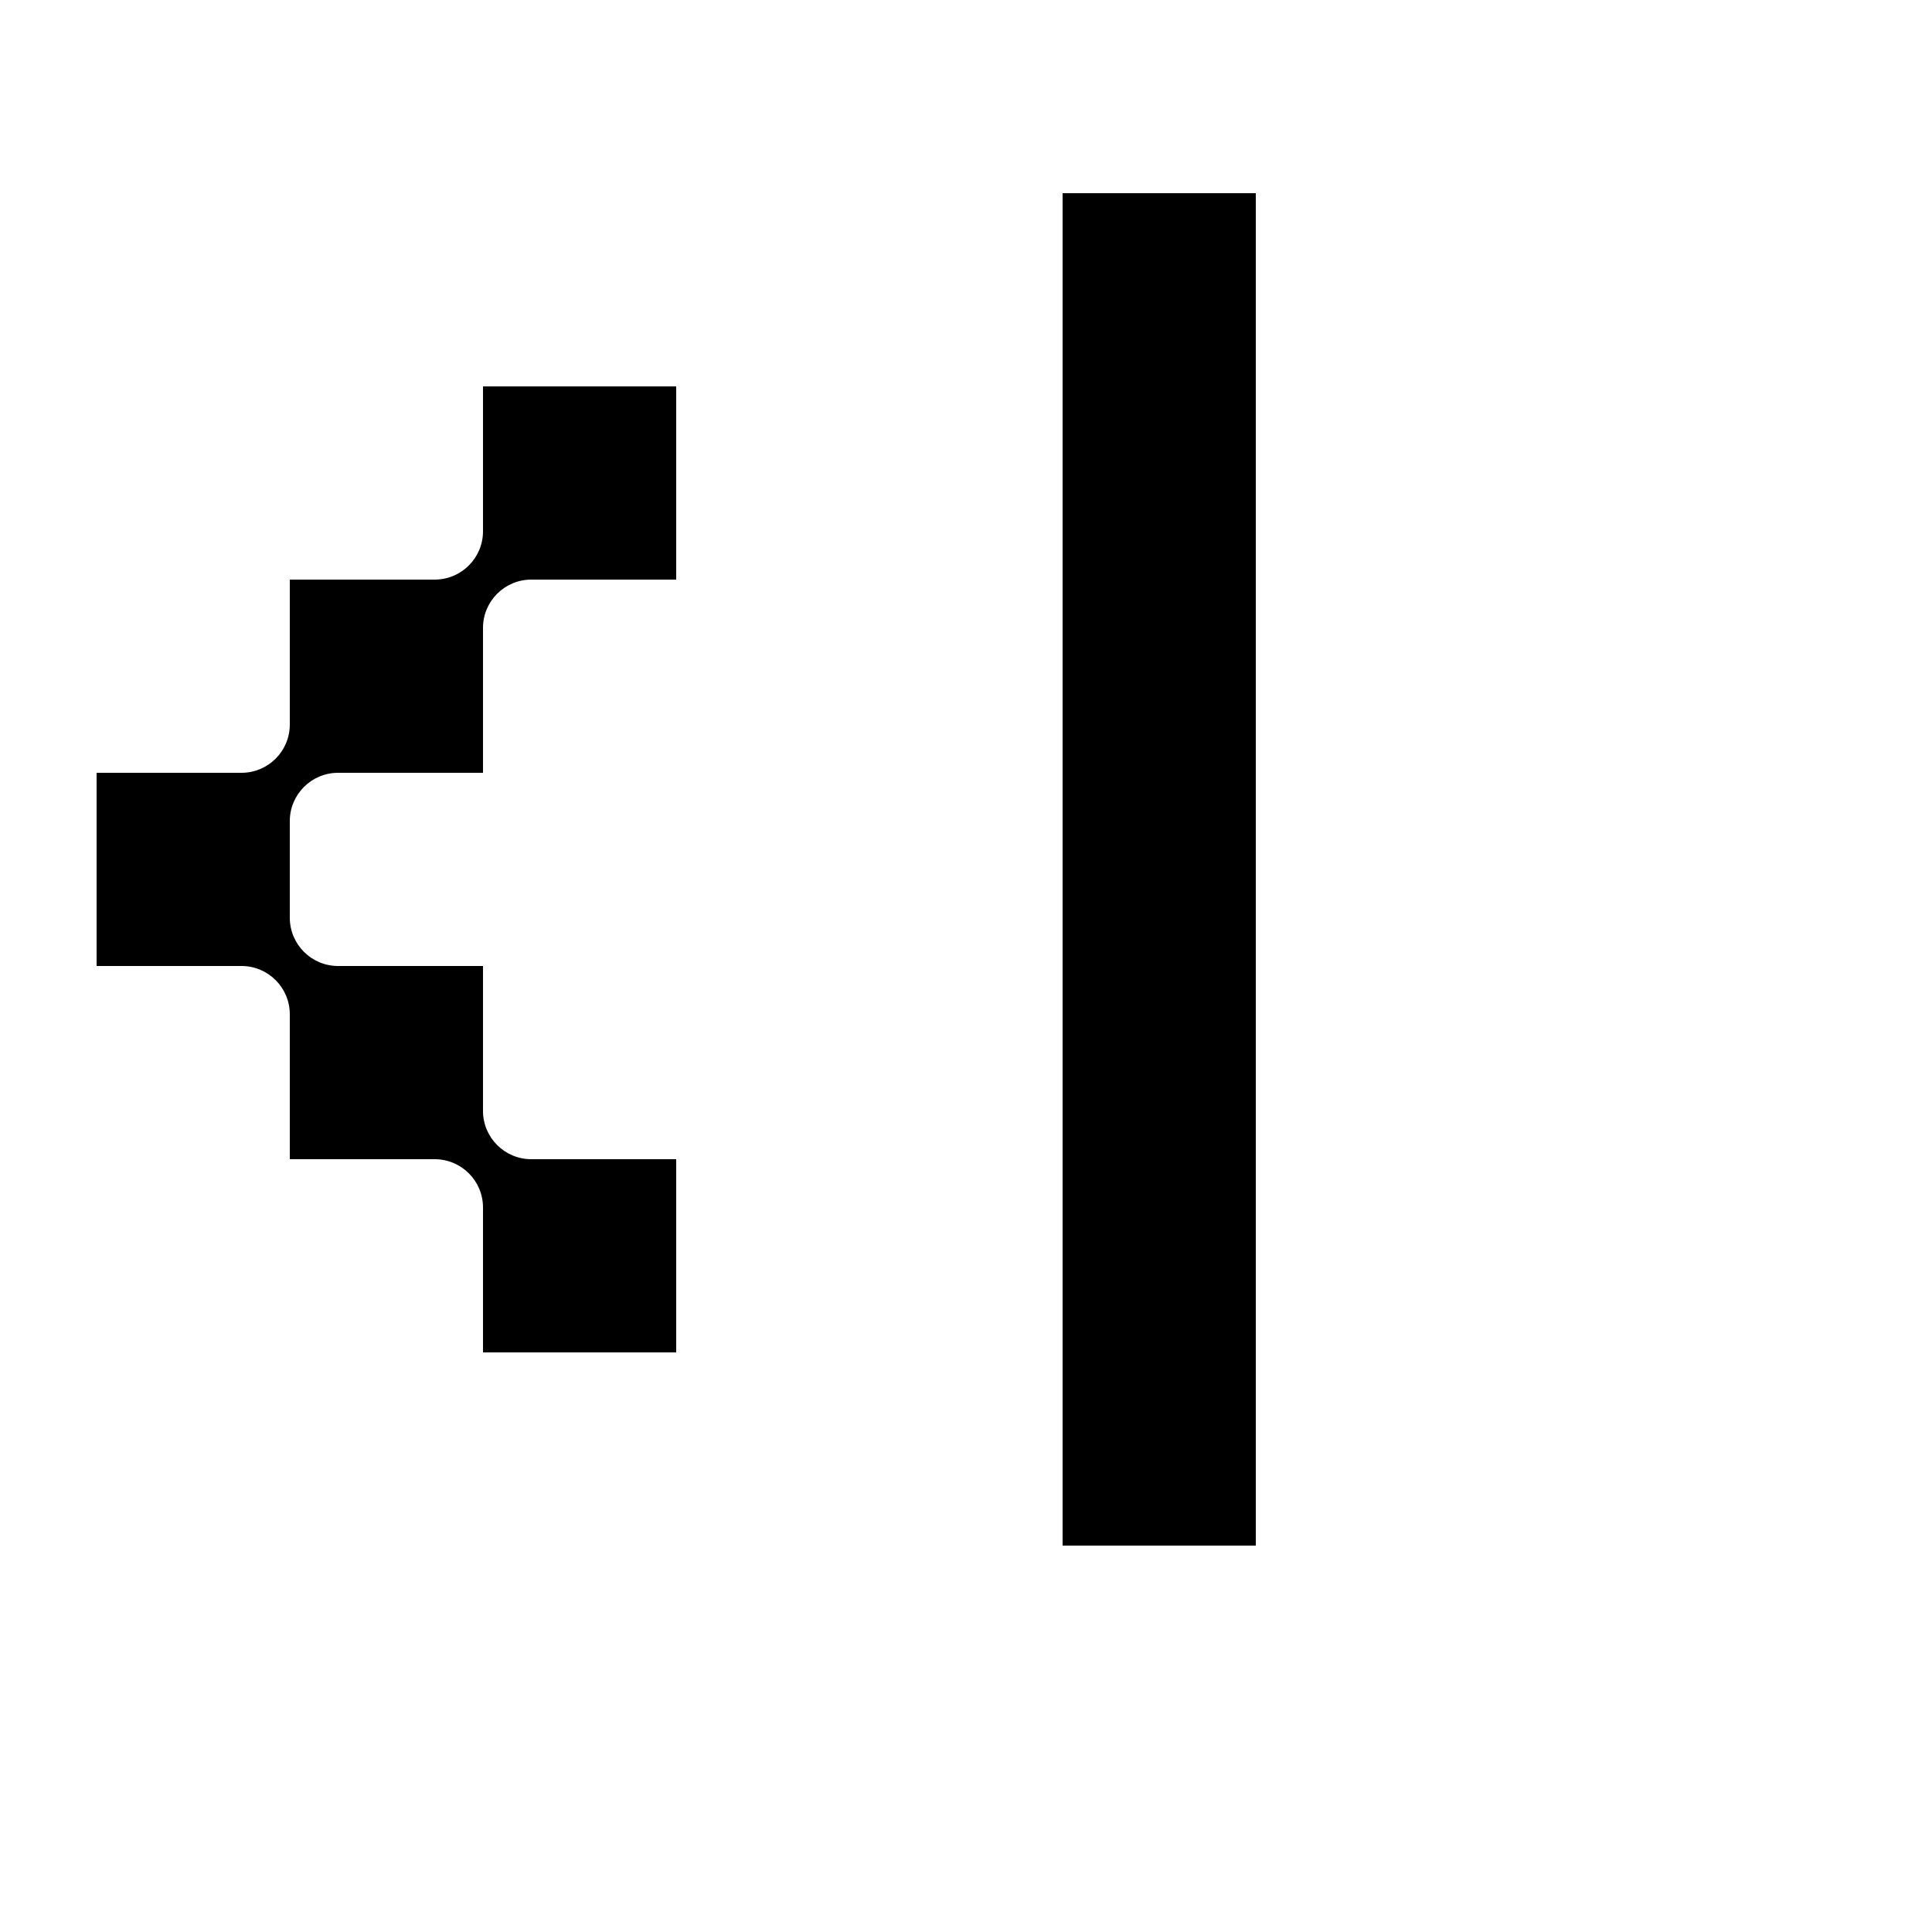
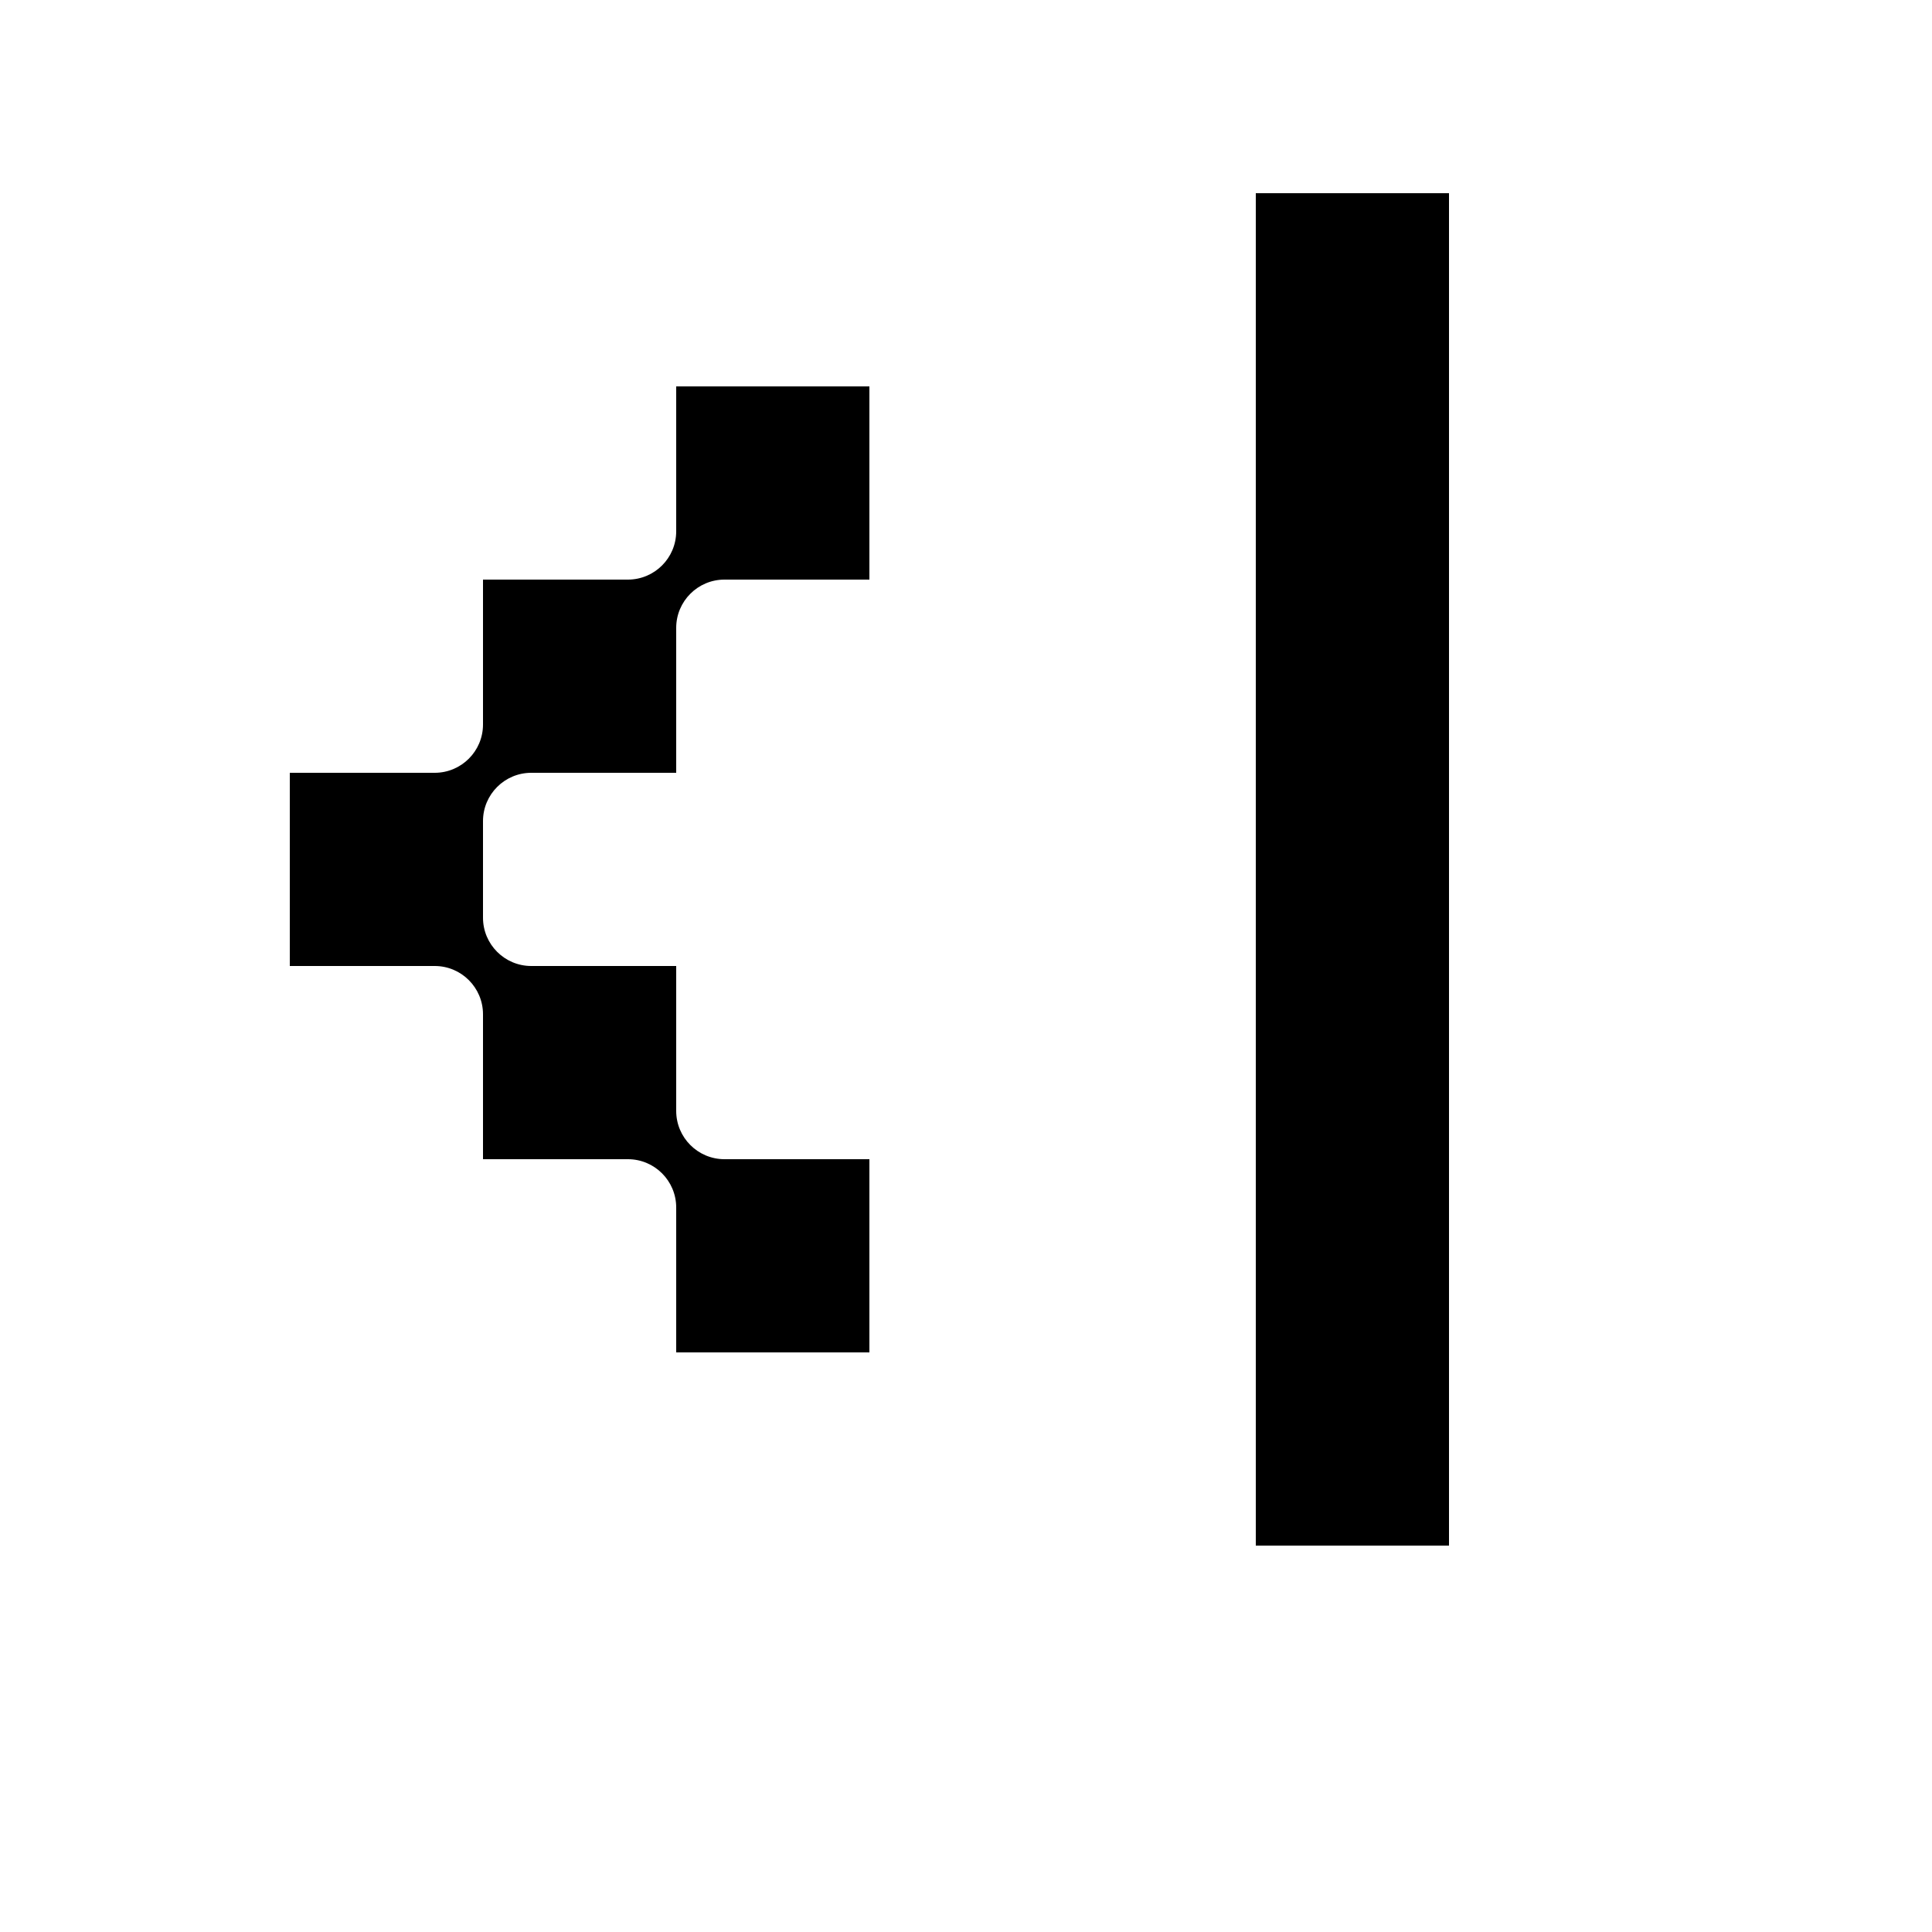
<svg xmlns="http://www.w3.org/2000/svg" viewBox="0 0 1000 1000" data-fontmaker-normalized="1">
  <g id="glyph" fill="#000000">
-     <path d="M50.0 400.0H125.0C138.807 400.0 150.0 388.807 150.0 375.0V300.0H225.0C238.807 300.0 250.0 288.807 250.0 275.0V200.0H350.0V300.0H275.0C261.193 300.0 250.0 311.193 250.0 325.0V400.0H175.0C161.193 400.0 150.0 411.193 150.0 425.0V475.0C150.0 488.807 161.193 500.0 175.0 500.0H250.0V575.0C250.0 588.807 261.193 600.0 275.0 600.0H350.0V700.0H250.0V625.0C250.0 611.193 238.807 600.0 225.0 600.0H150.0V525.0C150.0 511.193 138.807 500.0 125.0 500.0H50.0V400.0ZM550.0 100.0H650.0V200.0V300.0V400.0V500.0V600.0V700.0V800.0H550.0V700.0V600.0V500.0V400.0V300.0V200.0V100.0Z" />
+     <path d="M150.0 400.0H225.0C238.807 400.0 250.0 388.807 250.0 375.0V300.0H325.0C338.807 300.0 350.0 288.807 350.0 275.0V200.0H450.0V300.0H375.0C361.193 300.0 350.0 311.193 350.0 325.0V400.0H275.0C261.193 400.0 250.0 411.193 250.0 425.0V475.0C250.0 488.807 261.193 500.0 275.0 500.0H350.0V575.0C350.0 588.807 361.193 600.0 375.0 600.0H450.0V700.0H350.0V625.0C350.0 611.193 338.807 600.0 325.0 600.0H250.0V525.0C250.0 511.193 238.807 500.0 225.0 500.0H150.0V400.0ZM650.0 100.0H750.0V200.0V300.0V400.0V500.0V600.0V700.0V800.0H650.0V700.0V600.0V500.0V400.0V300.0V200.0V100.0Z" />
  </g>
</svg>
